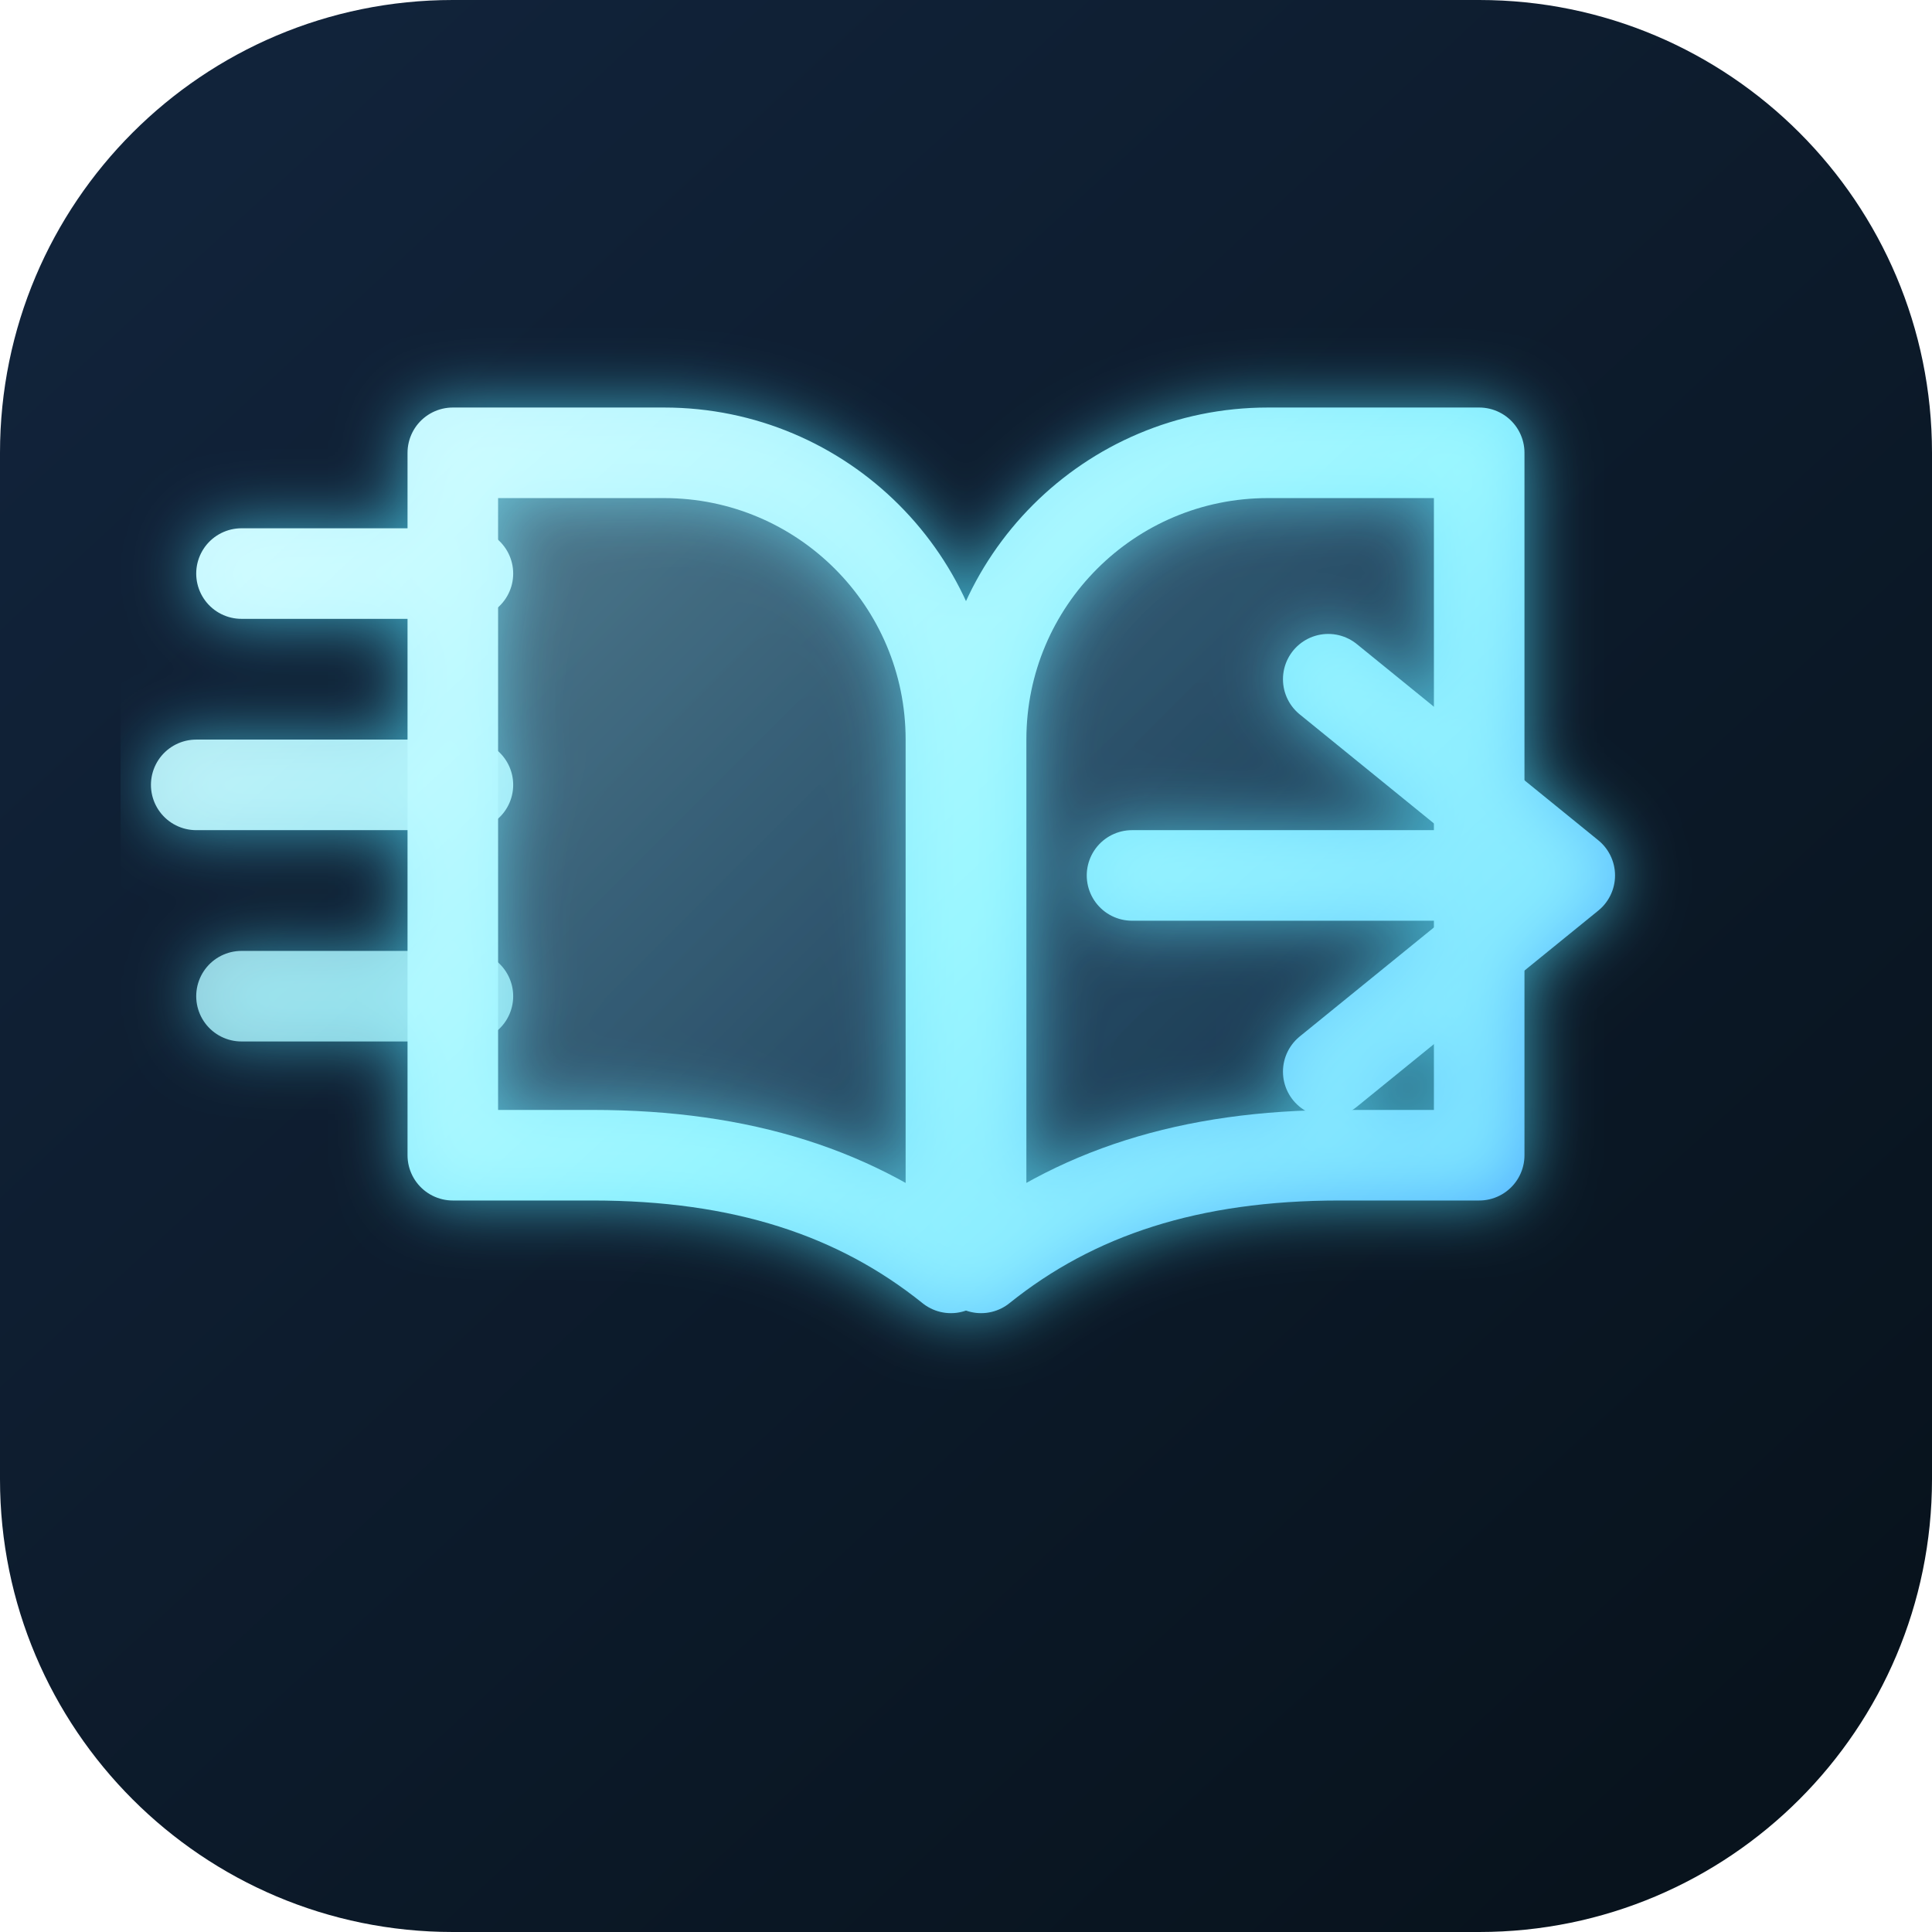
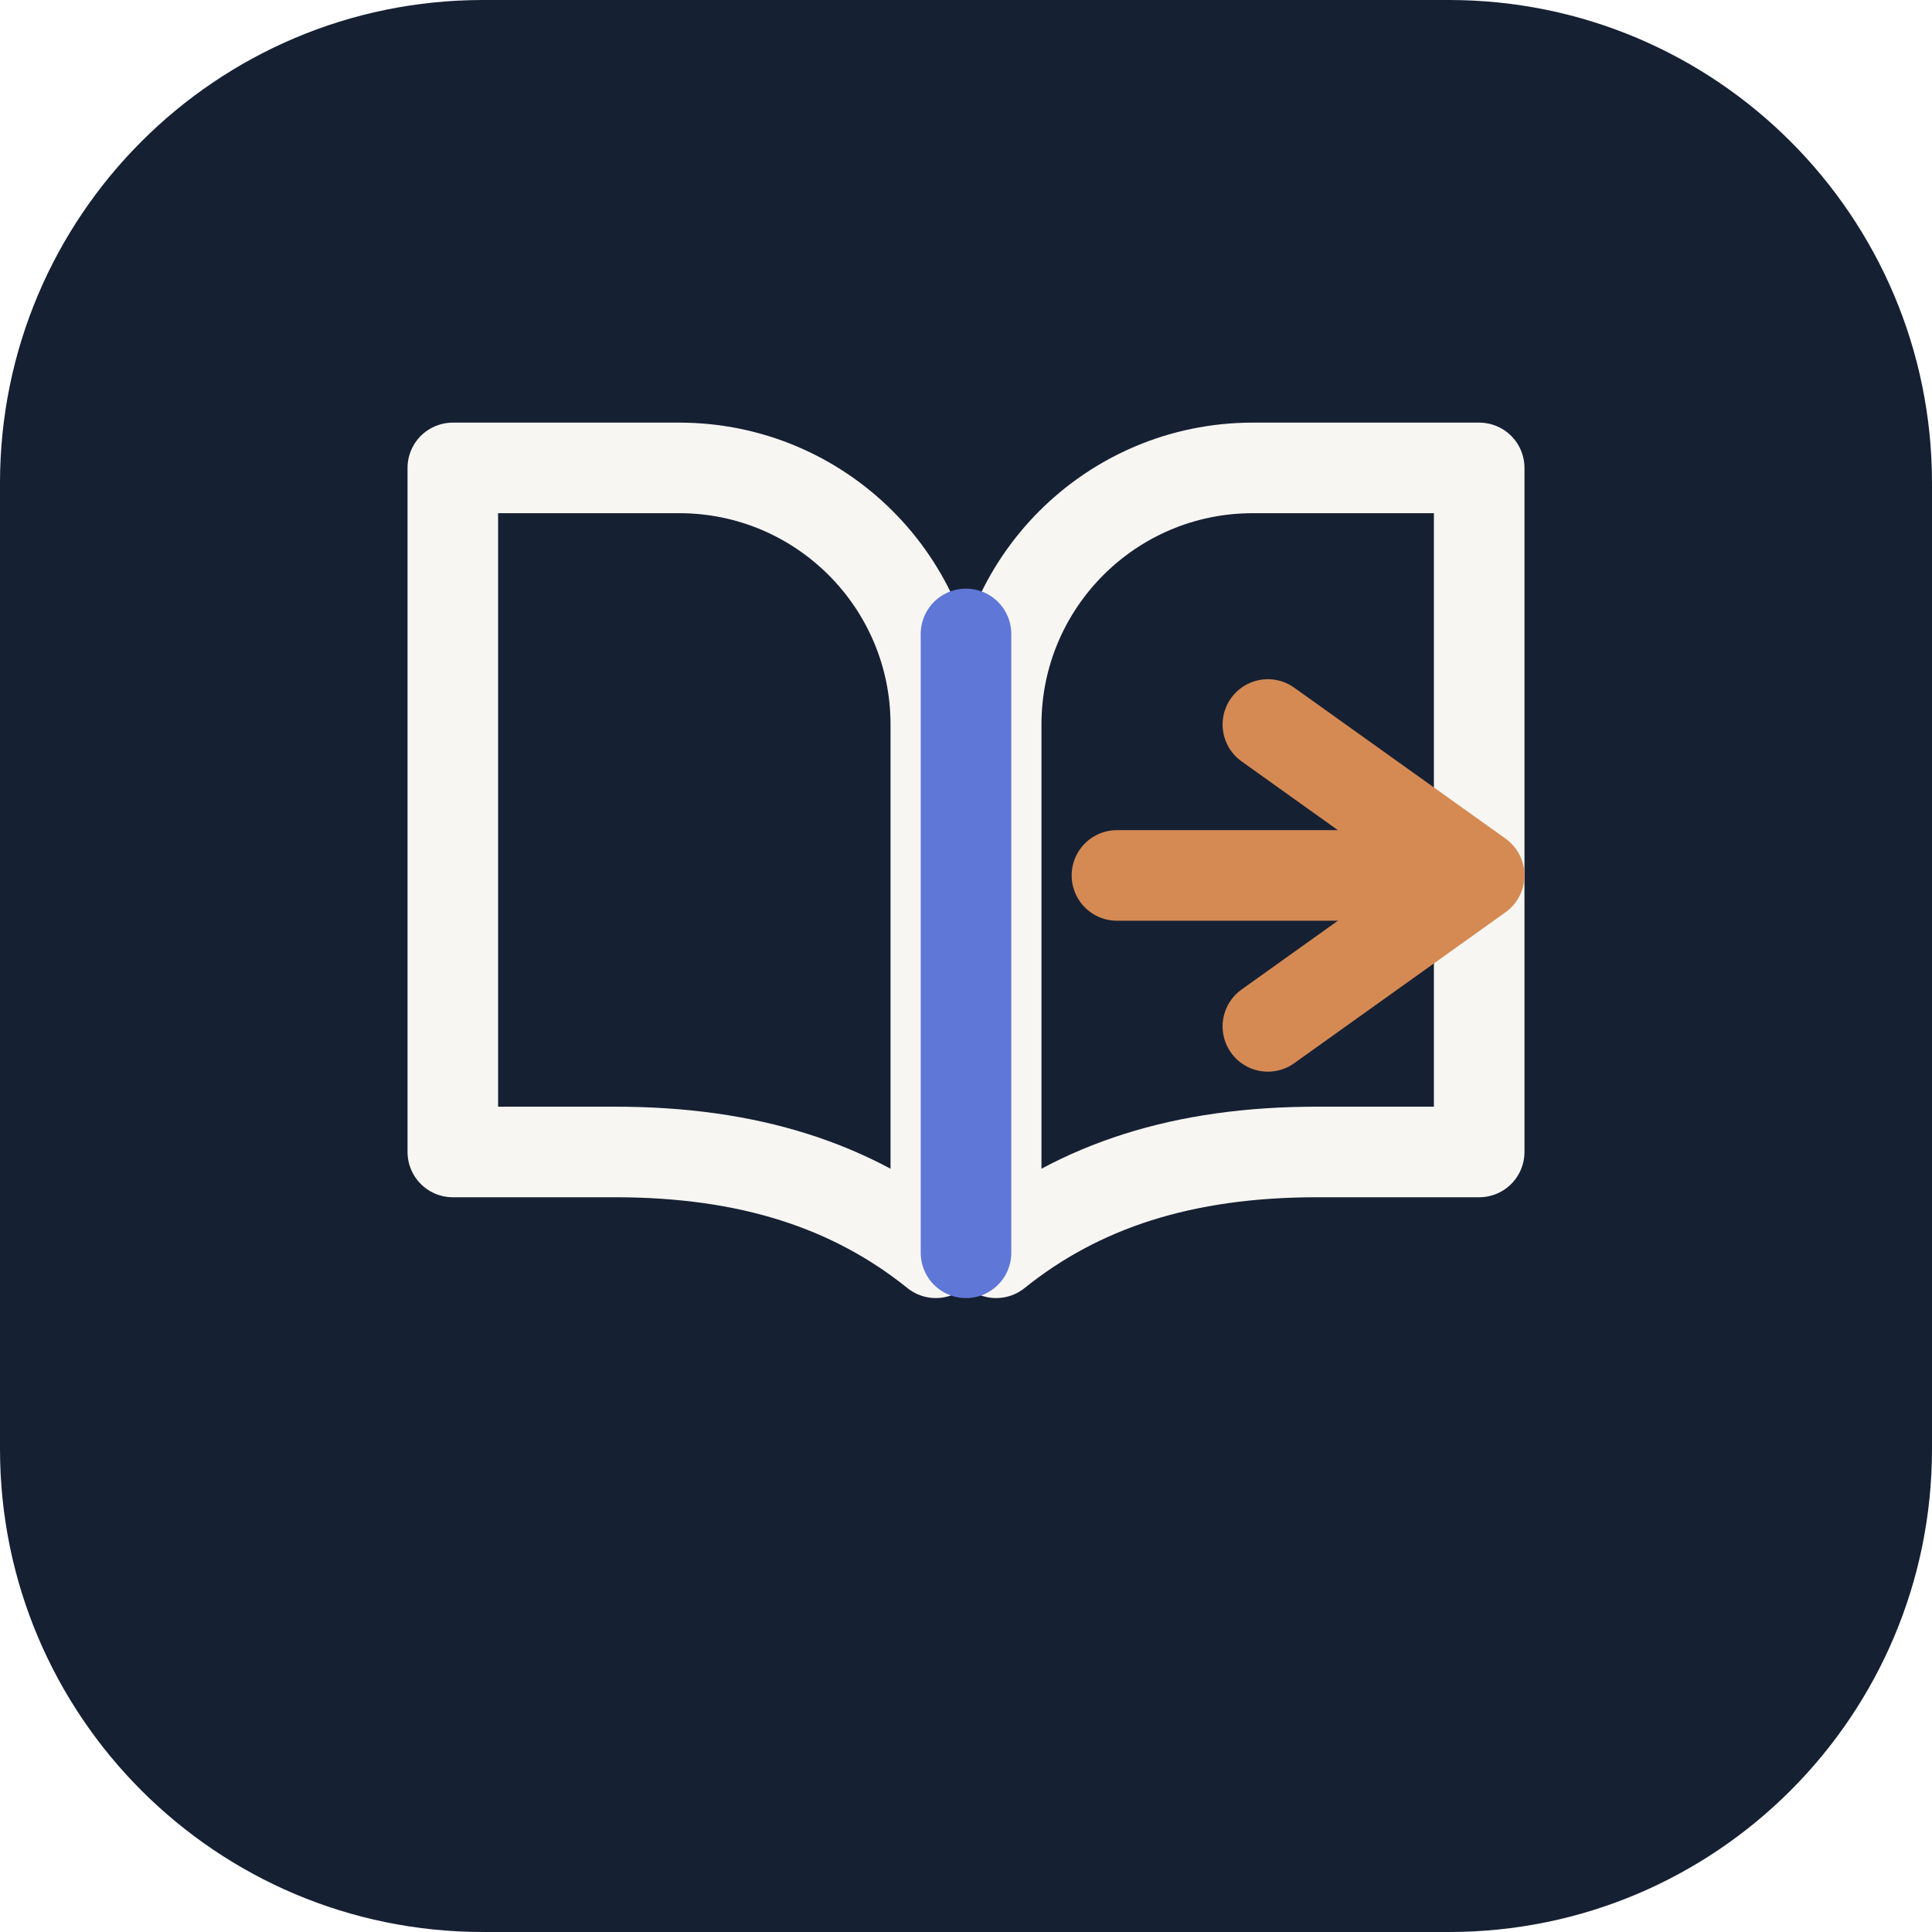
<svg xmlns="http://www.w3.org/2000/svg" width="128" height="128" viewBox="0 0 128 128" fill="none">
-   <defs>
-     <linearGradient id="leyendo-mark" x1="20" y1="18" x2="100" y2="104" gradientUnits="userSpaceOnUse">
-       <stop stop-color="#D3FAFF" />
-       <stop offset="0.52" stop-color="#7EE9FF" />
-       <stop offset="1" stop-color="#3D93FF" />
-     </linearGradient>
-     <linearGradient id="leyendo-fill" x1="28" y1="28" x2="92" y2="92" gradientUnits="userSpaceOnUse">
-       <stop stop-color="#D3FAFF" stop-opacity="0.3" />
-       <stop offset="1" stop-color="#3D93FF" stop-opacity="0.08" />
-     </linearGradient>
-     <linearGradient id="leyendo-bg" x1="14" y1="10" x2="114" y2="118" gradientUnits="userSpaceOnUse">
-       <stop stop-color="#11233A" />
-       <stop offset="1" stop-color="#08131D" />
-     </linearGradient>
-     <filter id="leyendo-glow" x="8" y="10" width="112" height="104" filterUnits="userSpaceOnUse" color-interpolation-filters="sRGB">
-       <feFlood flood-opacity="0" result="BackgroundImageFix" />
-       <feGaussianBlur in="SourceGraphic" stdDeviation="2.2" result="blur" />
-       <feColorMatrix in="blur" type="matrix" values="0 0 0 0 0.32 0 0 0 0 0.88 0 0 0 0 1 0 0 0 0.72 0" result="glow" />
-       <feBlend in="SourceGraphic" in2="glow" mode="screen" result="shape" />
-     </filter>
-   </defs>
-   <rect width="128" height="128" rx="30" fill="url(#leyendo-bg)" />
-   <g filter="url(#leyendo-glow)">
-     <path d="M30 30H44C54.493 30 63 38.507 63 49V84C56.808 79.023 49.165 76.536 39.25 76.536H30V30Z" fill="url(#leyendo-fill)" />
-     <path d="M98 30H84C73.507 30 65 38.507 65 49V84C71.192 79.023 78.835 76.536 88.75 76.536H98V30Z" fill="url(#leyendo-fill)" />
-     <path d="M30 30H44C54.493 30 63 38.507 63 49V84C56.808 79.023 49.165 76.536 39.25 76.536H30V30Z" stroke="url(#leyendo-mark)" stroke-width="6" stroke-linecap="round" stroke-linejoin="round" />
-     <path d="M98 30H84C73.507 30 65 38.507 65 49V84C71.192 79.023 78.835 76.536 88.75 76.536H98V30Z" stroke="url(#leyendo-mark)" stroke-width="6" stroke-linecap="round" stroke-linejoin="round" />
-     <path d="M64 43V83" stroke="url(#leyendo-mark)" stroke-width="6" stroke-linecap="round" />
-     <path d="M16 38H31" stroke="url(#leyendo-mark)" stroke-width="6" stroke-linecap="round" />
-     <path d="M13 52H31" stroke="url(#leyendo-mark)" stroke-width="6" stroke-linecap="round" opacity="0.92" />
-     <path d="M16 66H31" stroke="url(#leyendo-mark)" stroke-width="6" stroke-linecap="round" opacity="0.82" />
-     <path d="M75 58H101" stroke="url(#leyendo-mark)" stroke-width="6" stroke-linecap="round" />
-     <path d="M88 45L104 58L88 71" stroke="url(#leyendo-mark)" stroke-width="6" stroke-linecap="round" stroke-linejoin="round" />
-   </g>
+   <rect width="128" height="128" rx="32" fill="#162033" />
+   <path d="M30 31H45C54.389 31 62 38.611 62 48V83C56.46 78.548 49.617 76.321 40.75 76.321H30V31Z" stroke="#F8F6F2" stroke-width="6" stroke-linecap="round" stroke-linejoin="round" />
+   <path d="M98 31H83C73.611 31 66 38.611 66 48V83C71.54 78.548 78.383 76.321 87.25 76.321H98V31Z" stroke="#F8F6F2" stroke-width="6" stroke-linecap="round" stroke-linejoin="round" />
+   <path d="M64 42V83" stroke="#5F77D7" stroke-width="6" stroke-linecap="round" />
+   <path d="M74 58H96" stroke="#D58A53" stroke-width="6" stroke-linecap="round" />
+   <path d="M84 48L98 58L84 68" stroke="#D58A53" stroke-width="6" stroke-linecap="round" stroke-linejoin="round" />
</svg>
